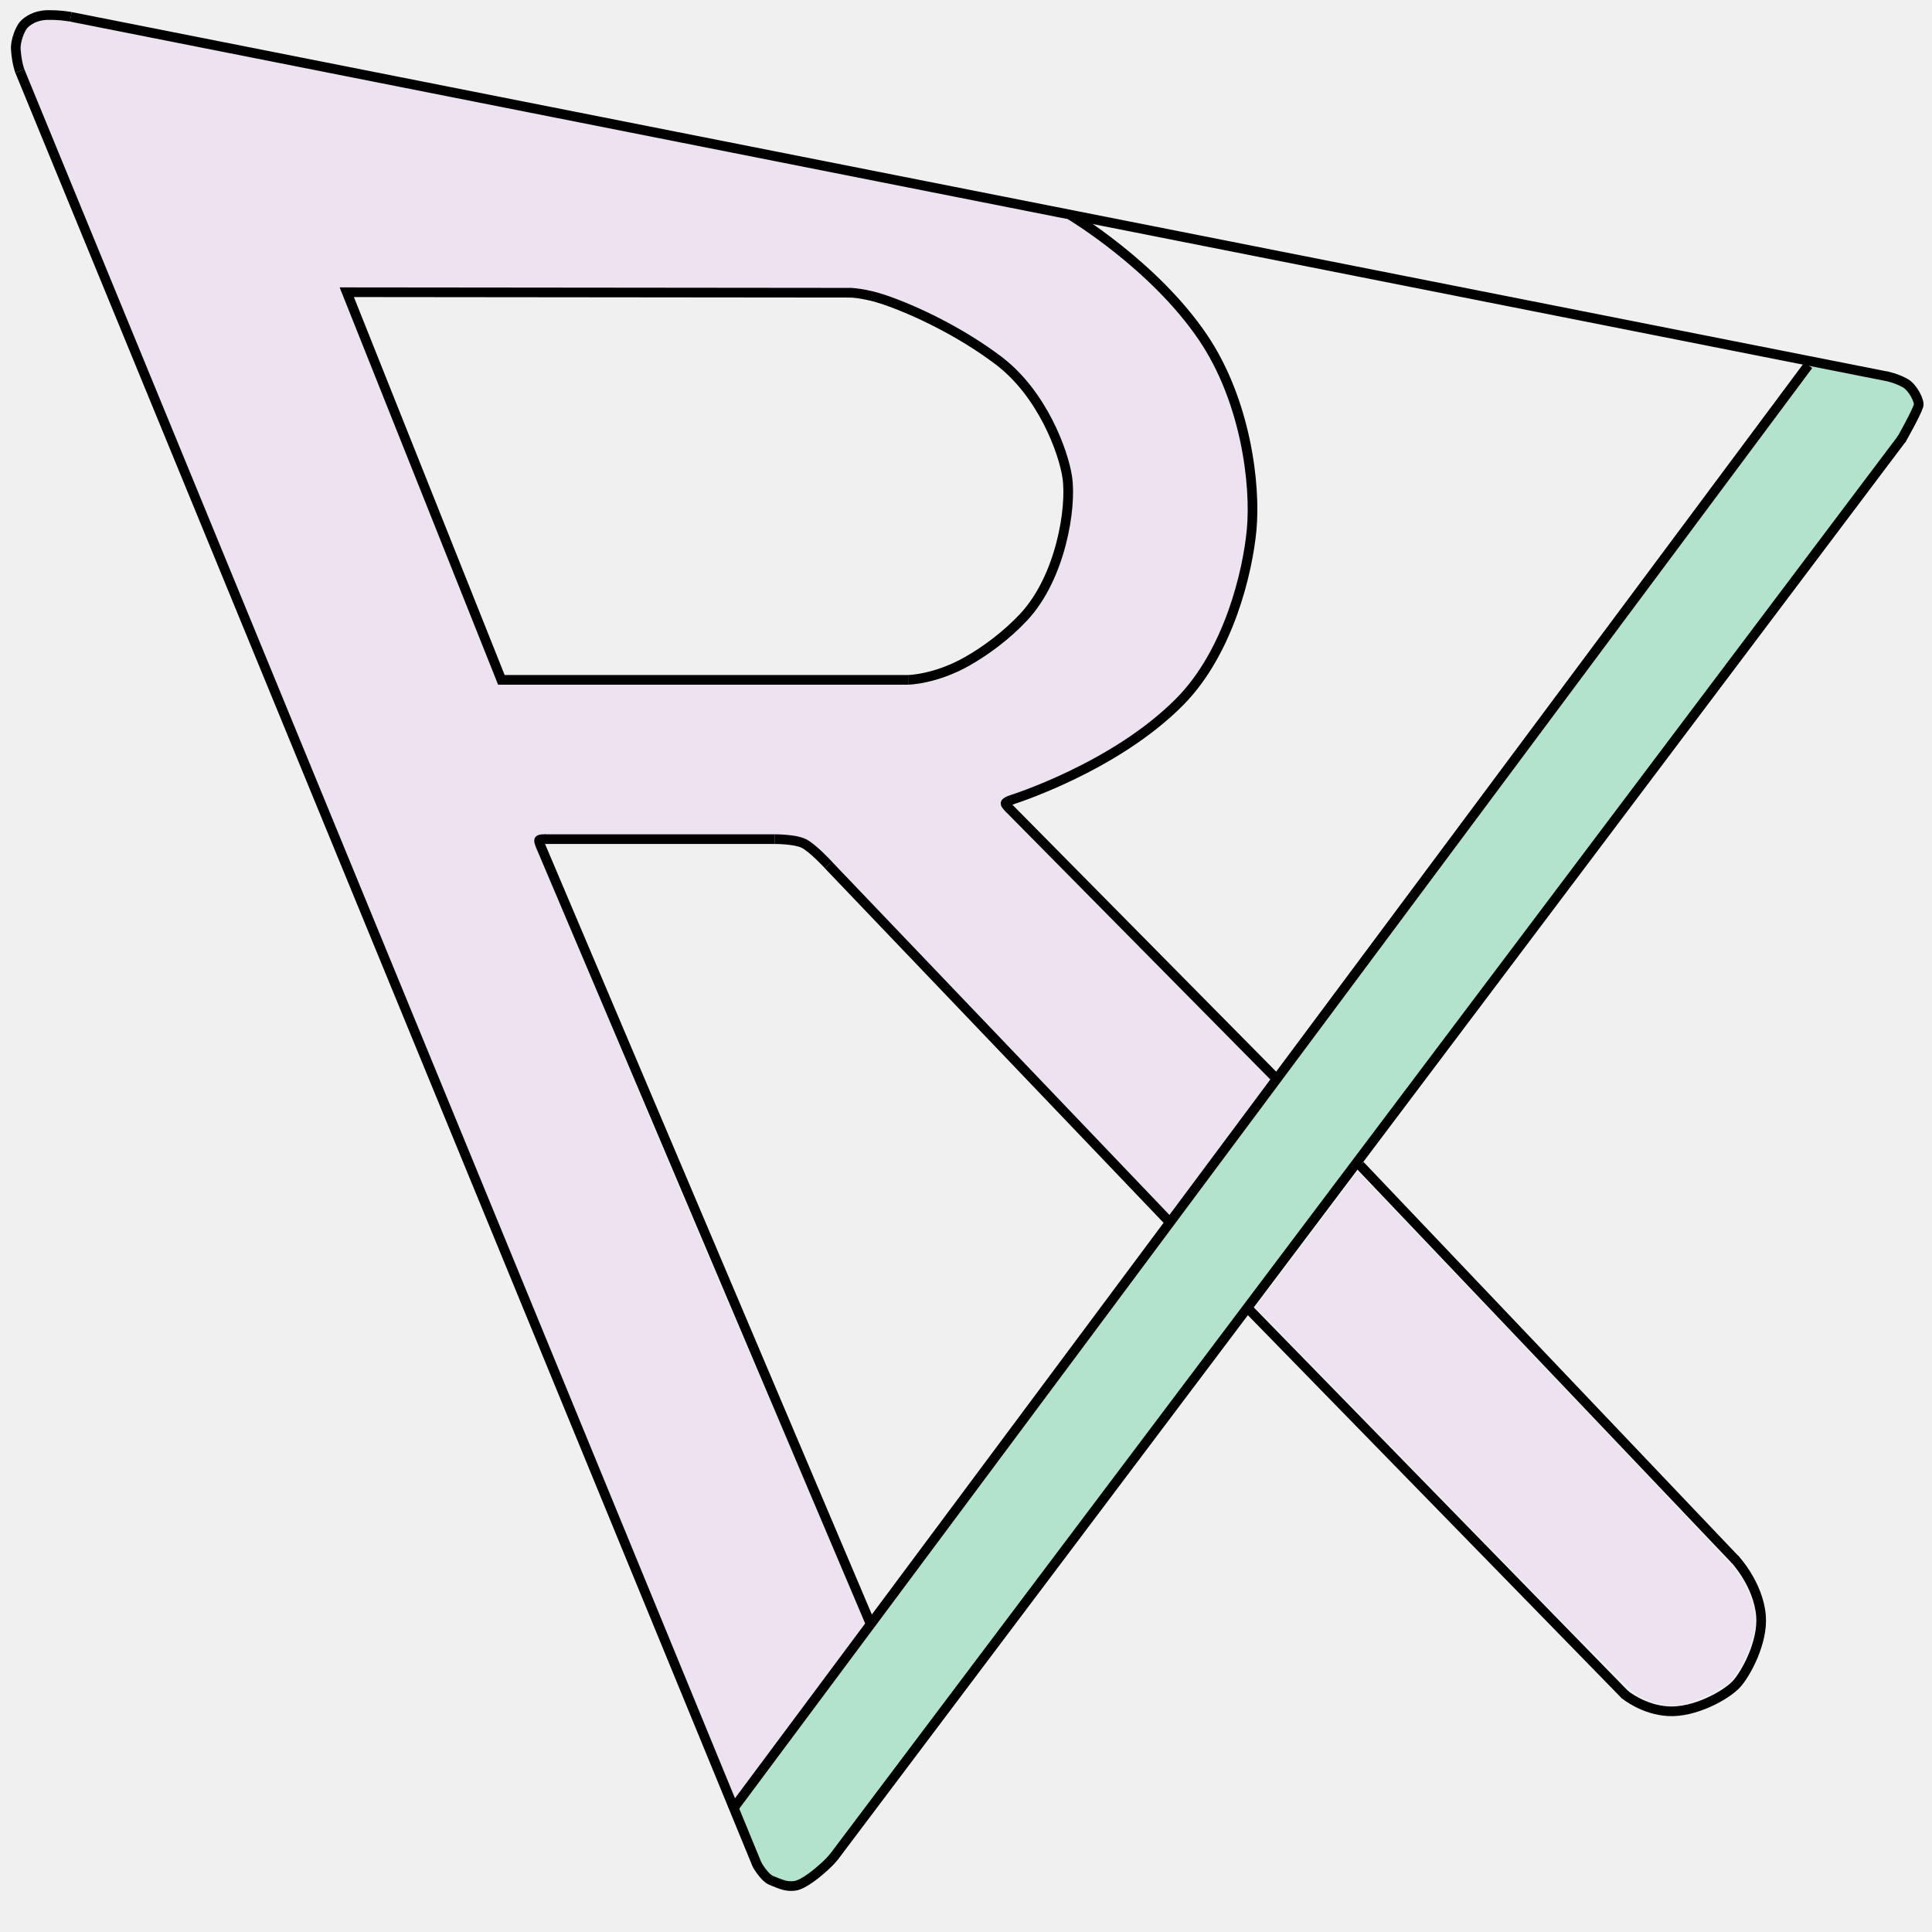
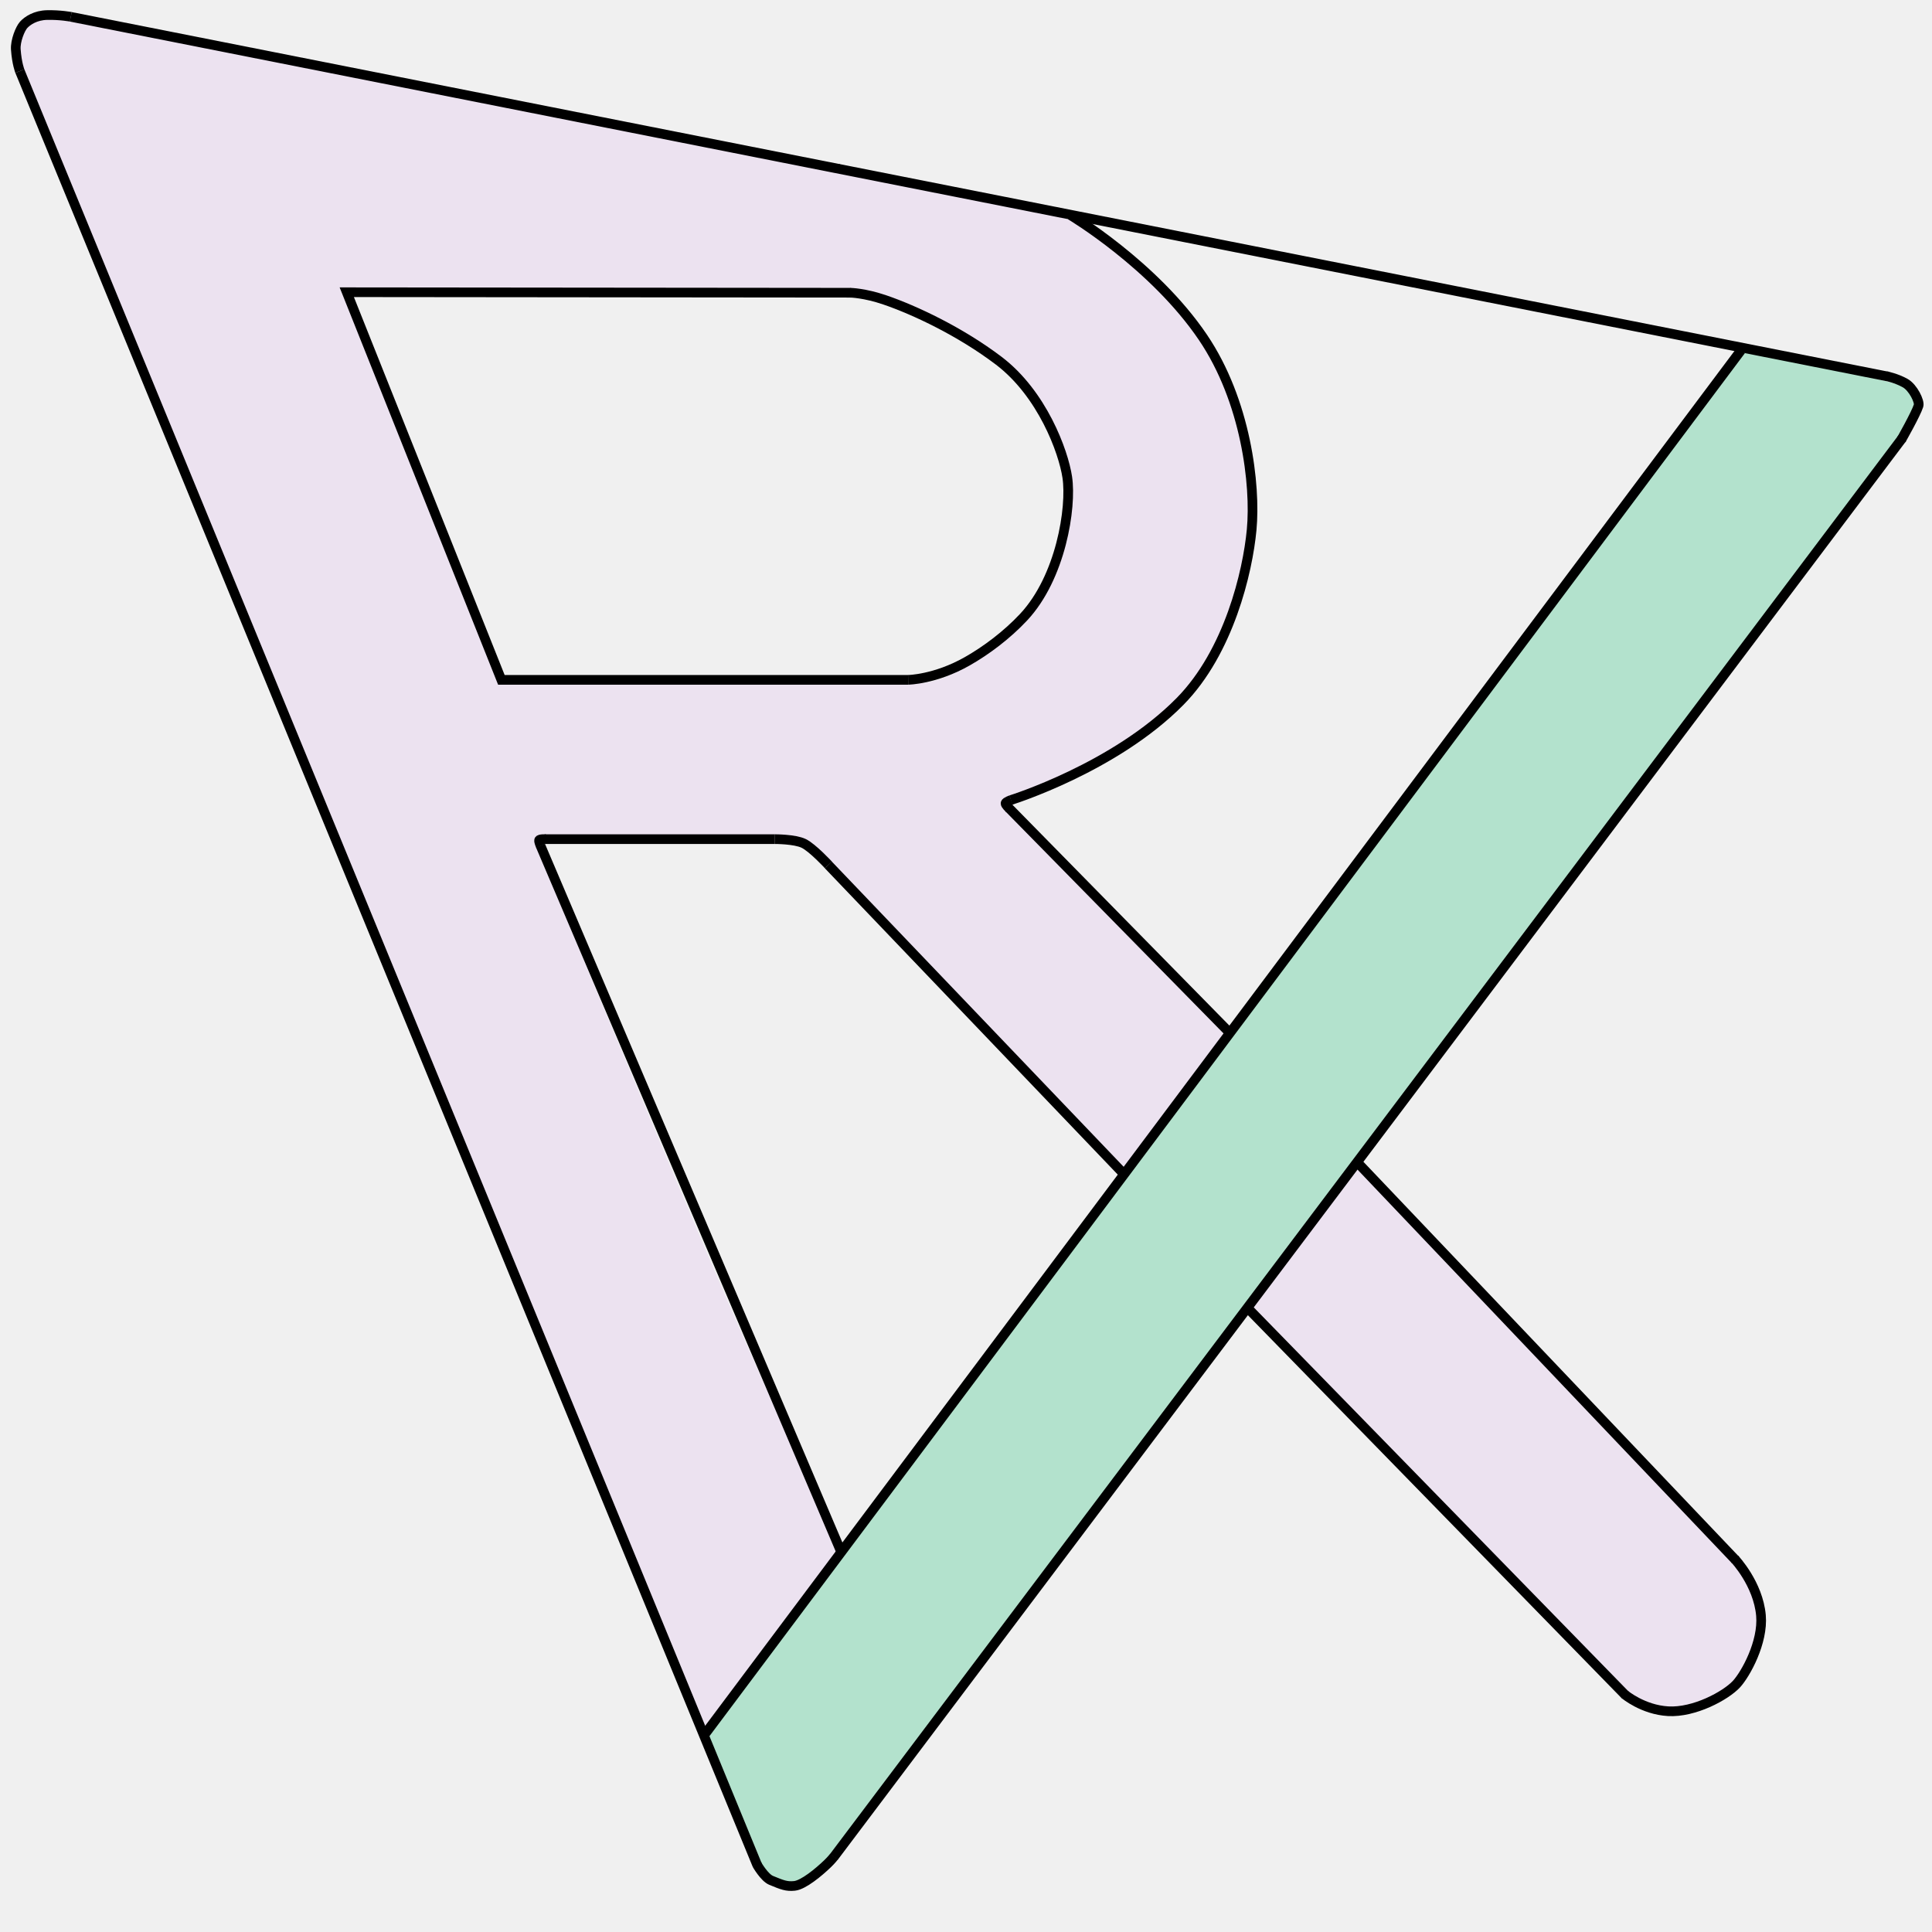
<svg xmlns="http://www.w3.org/2000/svg" xmlns:xlink="http://www.w3.org/1999/xlink" width="200mm" height="200mm" viewBox="0 0 200 200" version="1.1" id="svg1" xml:space="preserve">
  <defs id="defs1">
    <linearGradient id="linearGradient5">
      <stop style="stop-color:#ff6600;stop-opacity:1;" offset="0" id="stop5" />
      <stop style="stop-color:#f0f0f0;stop-opacity:0;" offset="1" id="stop6" />
    </linearGradient>
    <linearGradient xlink:href="#linearGradient5" id="linearGradient6" x1="8.352" y1="100.074" x2="188.106" y2="100.074" gradientUnits="userSpaceOnUse" gradientTransform="translate(233.8608,-0.9733778)" />
  </defs>
  <g id="layer1">
-     <path style="fill:#ece2f0;fill-opacity:1;stroke:none;stroke-width:3.779;stroke-dasharray:none;stroke-dashoffset:0;stroke-opacity:1" d="M 148.991,369.95 C 73.294,186.869 11.796,33.637 10.413,30.239 6.344,20.248 7.191,12.84 12.538,8.855 14.003,7.763 16.229,7.238 20.399,7.281 24.337,7.321 74.192,17.161 219.929,45.995 c 107.122,21.194 197.351,39.207 198.16,39.401 2.509,0.601 16.72,10.819 25.604,18.49 24.543,21.193 36.998,42.618 42.919,71.997 1.394,6.915 2.074,10.622 2.059,22.649 -0.02,16.04 -1.477,22.97 -6.381,37.686 -8.16,24.489 -19.917,39.12 -42.422,54.044 -8.811,5.843 -23.913,13.361 -34.829,17.599 -13.117,5.092 -12.595,4.366 -12.595,6.442 0,1.474 10.119,11.719 52.151,54.186 28.682,28.978 52.941,53.662 53.068,54.012 0.189,0.52 -37.722,50.611 -40.538,53.675 -0.665,0.724 -14.073,-15.192 -65.956,-69.529 -35.942,-37.642 -67.137,-70.077 -69.474,-72.363 -7.878,-7.705 -1.772,-6.735 -59.747,-6.974 -37.652,-0.155 -50.6,-0.369 -51.342,0.247 -0.546,0.454 -1.148,0.802 -1.148,1.694 0,0.891 28.448,69.824 63.838,153.265 35.391,83.441 65.938,152.249 65.938,152.637 0,0.388 -9.333,12.623 -19.714,26.541 -10.381,13.918 -20.506,29.957 -24.541,33.902 l -7.611,9.039 z M 364.643,266.637 c 10.081,-2.578 19.32,-9.158 29.825,-18.004 6.391,-5.381 11.157,-10.49 14.839,-17.192 7.789,-14.179 11.506,-33.123 8.912,-45.648 -3.155,-15.229 -13.707,-32.941 -24.23,-41.787 -10.351,-8.702 -32.392,-22.357 -46.888,-27.365 l -7.071,-2.443 -103.61,-0.719 c -62.703,-0.435 -103.337,-0.925 -103.192,-0.533 0.132,0.356 14.884,34.955 31.329,77.568 l 31.267,76.767 81.072,0.023 c 78.973,0.003 82.665,0.633 87.747,-0.667 z" id="path53" transform="scale(0.2645833)" />
-     <path style="fill:#b3e2cd;fill-opacity:1;stroke:none;stroke-width:7.558;stroke-dasharray:none;stroke-dashoffset:0;stroke-opacity:1" d="m 304.813,735.853 c -6.038,-3.121 -8.348,-6.553 -12.231,-17.89 L 288.867,707.12 498.224,426.635 C 613.319,272.438 707.793,143.188 708.321,142.593 c 1.044,-1.177 29.127,5.682 35.469,8.252 5.913,2.397 6.916,8.577 2.012,16.465 -2.279,3.666 -99.332,131.513 -214.215,284.051 -192.492,255.585 -198.321,272.709 -220.243,284.771 -0.347,-0.005 -4.198,0.927 -6.531,-0.279 z" id="path55" transform="scale(0.2645833)" />
    <path id="path5" style="fill:url(#linearGradient6);stroke:none;stroke-width:0.2" d="M 242.404,23.511 421.788,50.01 330.456,174.638 Z" />
    <path style="fill:#ffffff;stroke:#062aeb;stroke-width:0.477;stroke-dasharray:2.862, 0.477;stroke-dashoffset:0;stroke-opacity:1" d="M 421.788,50.01 330.456,174.638" id="path3-5" />
    <path style="fill:#ffffff;stroke:#ff1b00;stroke-width:0.48;stroke-dasharray:5.76, 0.48;stroke-dashoffset:0;stroke-opacity:1" d="M 282.869,92.963 425.464,130.874" id="path3-5-8" />
    <path style="fill:#ffffff;stroke:#ff1b00;stroke-width:0.481;stroke-dasharray:none;stroke-opacity:1" d="m 242.404,23.511 56.727,31.859 -16.262,37.593" id="path4" />
    <path style="fill:#ffffff;stroke:#ff1b00;stroke-width:0.481;stroke-dasharray:none;stroke-opacity:1" d="M 242.404,23.511 330.456,174.638" id="path3" />
    <circle id="path10" style="fill:#ffffff;stroke:#ff1b00;stroke-width:0.265" cx="-246.578" cy="5.291" r="0.006" />
    <circle id="path11" style="fill:#ffffff;stroke:#000000;stroke-width:0.265;stroke-opacity:1" cx="-144.097" cy="24.851" r="0.006" />
    <path style="fill:#ffffff;fill-opacity:1;stroke:#000000;stroke-width:1;stroke-dasharray:none;stroke-dashoffset:0;stroke-opacity:1" d="M -223.637,9.48 -35.57,46.708" id="path21" />
    <path style="fill:#ffffff;fill-opacity:1;stroke:#000000;stroke-width:1;stroke-dasharray:none;stroke-dashoffset:0;stroke-opacity:1" d="M -144.647,199.976 -34.04,53.103" id="path21-1" />
    <path style="fill:#ffffff;fill-opacity:1;stroke:#000000;stroke-width:1;stroke-dasharray:none;stroke-dashoffset:0;stroke-opacity:1" d="m -228.908,15.096 76.037,185.181" id="path22" />
    <path style="fill:none;fill-opacity:1;stroke:#000000;stroke-width:1;stroke-dasharray:none;stroke-dashoffset:0;stroke-opacity:1" d="m -223.514,9.494 c 0,0 -4.613,-0.418 -5.547,0.506 -1,0.991 0.172,5.148 0.172,5.148" id="path23" />
    <path style="fill:none;fill-opacity:1;stroke:#000000;stroke-width:1;stroke-dasharray:none;stroke-dashoffset:0;stroke-opacity:1" d="m -142.872,38.042 -52.191,-0.052 16.004,40.127 h 42.126" id="path24" />
    <path style="fill:none;fill-opacity:1;stroke:#000000;stroke-width:1;stroke-dasharray:none;stroke-dashoffset:0;stroke-opacity:1" d="m -143.074,38.004 c 0,0 8.755,2.479 15.422,7.528 4.502,3.41 6.776,8.931 7.176,11.615 0.466,3.133 -0.667,10.365 -4.522,14.482 -4.598,4.911 -12.104,6.487 -12.104,6.487" id="path25" />
    <path style="fill:#ffffff;fill-opacity:1;stroke:#000000;stroke-width:1;stroke-dasharray:none;stroke-dashoffset:0;stroke-opacity:1" d="M -83.589,66.639 H -60.873" id="path27" />
    <path style="fill:none;fill-opacity:1;stroke:#000000;stroke-width:1;stroke-dasharray:none;stroke-dashoffset:0;stroke-opacity:1" d="m -84.733,67.416 -28.237,39.597 -12.881,-16.521" id="path28" />
    <path style="fill:none;fill-opacity:1;stroke:#000000;stroke-width:1;stroke-dasharray:none;stroke-dashoffset:0;stroke-opacity:1" d="m -60.493,67.44 -40.932,52.351 36.207,43.432" id="path29" />
    <path style="fill:none;fill-opacity:1;stroke:#000000;stroke-width:1;stroke-dasharray:none;stroke-dashoffset:0;stroke-opacity:1" d="m -65.155,165.771 -23.207,0.111 -24.165,-29.184" id="path30" />
    <path style="fill:none;fill-opacity:1;stroke:#000000;stroke-width:1;stroke-dasharray:none;stroke-dashoffset:0;stroke-opacity:1" d="m -113.527,136.637 -27.685,38.264" id="path31" />
    <path style="fill:none;fill-opacity:1;stroke:#000000;stroke-width:1;stroke-dasharray:none;stroke-dashoffset:0;stroke-opacity:1" d="m -123.536,120.731 -25.674,34.403" id="path32" />
    <path style="fill:none;fill-opacity:1;stroke:#000000;stroke-width:1;stroke-dasharray:none;stroke-dashoffset:0;stroke-opacity:1" d="M -123.536,120.731 -145.2,97.277" id="path33" />
    <path style="fill:none;fill-opacity:1;stroke:#000000;stroke-width:1;stroke-dasharray:none;stroke-dashoffset:0;stroke-opacity:1" d="m -174.544,94.606 h 23.801" id="path34" />
    <path style="fill:none;fill-opacity:1;stroke:#000000;stroke-width:1;stroke-dasharray:none;stroke-dashoffset:0;stroke-opacity:1" d="m -174.544,94.606 38.831,93.167" id="path35" />
    <path style="fill:none;fill-opacity:1;stroke:#000000;stroke-width:1;stroke-dasharray:none;stroke-dashoffset:0;stroke-opacity:1" d="m -150.743,94.606 c 0,0 2.045,-0.009 2.98,0.442 0.912,0.44 2.563,2.229 2.563,2.229" id="path36" />
    <path style="fill:none;fill-opacity:1;stroke:#000000;stroke-width:1;stroke-dasharray:none;stroke-dashoffset:0;stroke-opacity:1" d="m -120.151,30.006 c 0,0 8.625,5.14 13.706,12.639 4.46,6.583 5.493,15.274 5.053,19.948 -0.41,4.348 -2.349,12.613 -7.404,17.75 -6.763,6.873 -17.055,10.149 -17.055,10.149" id="path37" />
    <path style="fill:none;fill-opacity:1;stroke:#000000;stroke-width:1;stroke-dasharray:none;stroke-dashoffset:0;stroke-opacity:1" d="m -35.67,46.68 c 0,0 0.929,0.349 1.82,0.852 0.82,0.462 1.62,1.024 1.672,1.477 0.103,0.903 -1.968,4.254 -1.968,4.254" id="path38" />
    <path style="fill:none;fill-opacity:1;stroke:#000000;stroke-width:1;stroke-dasharray:none;stroke-dashoffset:0;stroke-opacity:1" d="m -152.965,200.13 c 0,0 2.658,2.997 3.937,2.93 1.506,-0.078 4.549,-3.241 4.549,-3.241" id="path39" />
    <path style="fill:none;fill-opacity:1;stroke:#000000;stroke-width:1;stroke-dasharray:none;stroke-dashoffset:0;stroke-opacity:1" d="m -65.218,163.223 c 0,0 1.39,1.667 1.4,2.09 0.011,0.427 -1.337,0.458 -1.337,0.458" id="path40" />
    <path style="fill:none;fill-opacity:1;stroke:#000000;stroke-width:1;stroke-dasharray:none;stroke-dashoffset:0;stroke-opacity:1" d="m -60.873,66.639 c 0,0 0.668,7.7e-4 0.736,0.144 0.059,0.123 -0.356,0.657 -0.356,0.657" id="path41" />
-     <path style="fill:none;fill-opacity:1;stroke:#000000;stroke-width:1;stroke-dasharray:none;stroke-dashoffset:0;stroke-opacity:1" d="m 104.483,83.691 c 0,0 -0.402,-0.373 -0.39,-0.531 0.012,-0.154 0.58,-0.348 0.58,-0.348" id="path41-2" />
-     <path style="fill:none;fill-opacity:1;stroke:#000000;stroke-width:1;stroke-dasharray:none;stroke-dashoffset:0;stroke-opacity:1" d="m 55.97,87.579 c 0,0 -0.195,-0.429 -0.162,-0.597 0.028,-0.144 0.68,-0.116 0.68,-0.116" id="path41-2-4" />
    <path style="fill:none;fill-opacity:1;stroke:#000000;stroke-width:1;stroke-dasharray:none;stroke-dashoffset:0;stroke-opacity:1" d="m -112.468,136.785 c 0,0 -0.448,-0.784 -0.607,-0.776 -0.136,0.006 -0.503,0.711 -0.503,0.711" id="path41-0" />
    <path style="fill:none;fill-opacity:1;stroke:#000000;stroke-width:1;stroke-dasharray:none;stroke-dashoffset:0;stroke-opacity:1" d="m -83.493,66.639 c 0,0 -0.562,-0.037 -0.695,0.049 -0.121,0.078 -0.593,0.802 -0.593,0.802" id="path41-6" />
    <path style="fill:none;fill-opacity:1;stroke:#42c21d;stroke-width:0.5;stroke-dasharray:none;stroke-dashoffset:0;stroke-opacity:1" d="M -195.064,37.99 -229.061,10" id="path42" />
    <path style="fill:none;fill-opacity:1;stroke:#42c21d;stroke-width:0.5;stroke-dasharray:none;stroke-dashoffset:0;stroke-opacity:1" d="m -195.064,37.99 -23.686,1.845" id="path42-6" />
    <path style="fill:none;fill-opacity:1;stroke:#42c21d;stroke-width:0.5;stroke-dasharray:none;stroke-dashoffset:0;stroke-opacity:1" d="m -187.062,58.053 -31.688,-18.218" id="path42-8" />
    <path style="fill:none;fill-opacity:1;stroke:#42c21d;stroke-width:0.5;stroke-dasharray:none;stroke-dashoffset:0;stroke-opacity:1" d="m -204.55,74.417 17.488,-16.364" id="path42-0" />
    <path style="fill:none;fill-opacity:1;stroke:#42c21d;stroke-width:0.5;stroke-dasharray:none;stroke-dashoffset:0;stroke-opacity:1" d="m -179.06,78.117 -25.49,-3.7" id="path42-65" />
    <path style="fill:none;fill-opacity:1;stroke:#42c21d;stroke-width:0.5;stroke-dasharray:none;stroke-dashoffset:0;stroke-opacity:1" d="m -179.06,78.117 -15.984,19.499" id="path42-65-3" />
    <path style="fill:none;fill-opacity:1;stroke:#42c21d;stroke-width:0.5;stroke-dasharray:none;stroke-dashoffset:0;stroke-opacity:1" d="m -174.544,94.606 -20.5,3.01" id="path42-65-00" />
    <path style="fill:none;fill-opacity:1;stroke:#42c21d;stroke-width:0.5;stroke-dasharray:none;stroke-dashoffset:0;stroke-opacity:1" d="m -174.544,94.606 -10.907,26.323" id="path42-65-2" />
    <path style="fill:none;fill-opacity:1;stroke:#42c21d;stroke-width:0.5;stroke-dasharray:none;stroke-dashoffset:0;stroke-opacity:1" d="m -162.643,124.137 -22.808,-3.207" id="path42-65-5" />
    <path style="fill:none;fill-opacity:1;stroke:#42c21d;stroke-width:0.5;stroke-dasharray:none;stroke-dashoffset:0;stroke-opacity:1" d="m -175.614,144.887 12.971,-20.75" id="path42-65-5-9" />
    <path style="fill:none;fill-opacity:1;stroke:#42c21d;stroke-width:0.5;stroke-dasharray:none;stroke-dashoffset:0;stroke-opacity:1" d="m -175.614,144.887 15.865,-2.041 5.087,-0.537" id="path42-65-5-9-8" />
-     <circle id="path10-7" style="fill:#ffffff;stroke:#ff1b00;stroke-width:0.265" cx="-2.653" cy="4.961" r="0.006" />
-     <circle id="path11-1" style="fill:#ffffff;stroke:#000000;stroke-width:0.265;stroke-opacity:1" cx="86.864" cy="17.112" r="0.006" />
-     <path style="fill:#ffffff;fill-opacity:1;stroke:#000000;stroke-width:1;stroke-dasharray:none;stroke-dashoffset:0;stroke-opacity:1" d="M 7.324,1.741 195.391,38.969" id="path21-7" />
-     <path style="fill:#ffffff;fill-opacity:1;stroke:#000000;stroke-width:1;stroke-dasharray:none;stroke-dashoffset:0;stroke-opacity:1" d="M 86.314,192.238 196.921,45.364" id="path21-1-3" />
-     <path style="fill:#ffffff;fill-opacity:1;stroke:#000000;stroke-width:1;stroke-dasharray:none;stroke-dashoffset:0;stroke-opacity:1" d="M 75.785,187.394 187.197,37.806" id="path21-1-3-1" />
-     <path style="fill:#ffffff;fill-opacity:1;stroke:#000000;stroke-width:1;stroke-dasharray:none;stroke-dashoffset:0;stroke-opacity:1" d="M 2.054,7.357 78.389,193.076" id="path22-0" />
-     <path style="fill:none;fill-opacity:1;stroke:#000000;stroke-width:1;stroke-dasharray:none;stroke-dashoffset:0;stroke-opacity:1" d="m 7.333,1.741 c 0,0 -1.092,-0.213 -2.462,-0.183 C 3.679,1.584 2.851,2.132 2.45,2.57 2.091,2.963 1.574,4.234 1.637,5.119 1.739,6.572 2.055,7.363 2.055,7.363" id="path23-1" />
-     <path style="fill:none;fill-opacity:1;stroke:#000000;stroke-width:1;stroke-dasharray:none;stroke-dashoffset:0;stroke-opacity:1" d="m 88.089,30.303 -52.191,-0.052 16.004,40.127 h 42.126" id="path24-3" />
-     <path style="fill:none;fill-opacity:1;stroke:#000000;stroke-width:1;stroke-dasharray:none;stroke-dashoffset:0;stroke-opacity:1" d="m 88.046,30.304 c 0,0 1.458,0.027 3.56,0.746 3.09,1.057 7.802,3.275 11.769,6.28 4.502,3.41 6.71,9.394 7.109,12.078 0.466,3.133 -0.667,10.365 -4.522,14.482 -1.747,1.866 -3.874,3.453 -5.83,4.564 -3.322,1.888 -6.12,1.923 -6.12,1.923" id="path25-5" />
-     <path style="fill:none;fill-opacity:1;stroke:#000000;stroke-width:1;stroke-dasharray:none;stroke-dashoffset:0;stroke-opacity:1" d="M 120.963,126.393 85.75,89.538" id="path33-0" />
-     <path style="fill:none;fill-opacity:1;stroke:#000000;stroke-width:1;stroke-dasharray:none;stroke-dashoffset:0;stroke-opacity:1" d="M 168.246,175.464 129.265,135.519" id="path33-0-8" />
-     <path style="fill:none;fill-opacity:1;stroke:#000000;stroke-width:1;stroke-dasharray:none;stroke-dashoffset:0;stroke-opacity:1" d="M 131.869,111.405 104.415,83.622" id="path33-0-9" />
-     <path style="fill:none;fill-opacity:1;stroke:#000000;stroke-width:1;stroke-dasharray:none;stroke-dashoffset:0;stroke-opacity:1" d="m 179.672,161.501 -38.88,-40.87" id="path33-0-9-5" />
-     <path style="fill:none;fill-opacity:1;stroke:#000000;stroke-width:1;stroke-dasharray:none;stroke-dashoffset:0;stroke-opacity:1" d="m 56.417,86.868 h 23.801" id="path34-6" />
-     <path style="fill:none;fill-opacity:1;stroke:#000000;stroke-width:1;stroke-dasharray:none;stroke-dashoffset:0;stroke-opacity:1" d="M 55.954,87.546 90.044,167.92" id="path35-6" />
-     <path style="fill:none;fill-opacity:1;stroke:#000000;stroke-width:1;stroke-dasharray:none;stroke-dashoffset:0;stroke-opacity:1" d="m 80.218,86.868 c 0,0 2.045,-0.009 2.98,0.442 0.912,0.44 2.563,2.229 2.563,2.229" id="path36-3" />
-     <path style="fill:none;fill-opacity:1;stroke:#000000;stroke-width:1;stroke-dasharray:none;stroke-dashoffset:0;stroke-opacity:1" d="m 110.81,22.268 c 0,0 8.625,5.14 13.706,12.639 4.46,6.583 5.493,15.274 5.053,19.948 -0.41,4.348 -2.349,12.613 -7.404,17.75 -6.763,6.873 -17.518,10.215 -17.518,10.215" id="path37-9" />
-     <path style="fill:none;fill-opacity:1;stroke:#000000;stroke-width:1;stroke-dasharray:none;stroke-dashoffset:0;stroke-opacity:1" d="m 195.291,38.941 c 0,0 1.044,0.216 1.936,0.719 0.82,0.462 1.513,1.908 1.383,2.328 -0.27,0.868 -1.796,3.547 -1.796,3.547" id="path38-1" />
-     <path style="fill:none;fill-opacity:1;stroke:#000000;stroke-width:1;stroke-dasharray:none;stroke-dashoffset:0;stroke-opacity:1" d="m 179.569,161.381 c 0,0 2.438,2.567 2.726,5.853 0.243,2.779 -1.59,6.077 -2.536,7.102 -1.099,1.19 -4.362,2.969 -7.075,2.81 -2.612,-0.153 -4.496,-1.74 -4.496,-1.74" id="path43" />
-     <path style="fill:none;fill-opacity:1;stroke:#000000;stroke-width:1;stroke-dasharray:none;stroke-dashoffset:0;stroke-opacity:1" d="m 78.355,193.01 c 0,0 0.767,1.354 1.476,1.646 1.134,0.467 1.593,0.657 2.416,0.57 0.924,-0.098 2.519,-1.422 3.44,-2.312 0.397,-0.383 0.648,-0.713 0.648,-0.713" id="path44" />
-     <path style="fill:#ece2f0;fill-opacity:1;stroke:none;stroke-width:3.779;stroke-dasharray:none;stroke-dashoffset:0;stroke-opacity:1" d="m 648.066,666.372 c -2.137,-0.574 -5.396,-1.906 -7.242,-2.959 -2.271,-1.296 -20.102,-19.088 -55.157,-55.038 -28.491,-29.218 -61.417,-62.977 -73.17,-75.021 l -21.369,-21.898 20.032,-26.575 20.032,-26.575 72.048,75.662 c 39.626,41.614 73.394,77.305 75.039,79.314 6.522,7.963 9.534,17.529 8.001,25.412 -1.061,5.456 -5.386,14.888 -8.401,18.322 -4.071,4.636 -17.796,10.566 -24.157,10.436 -0.972,-0.02 -3.517,-0.506 -5.654,-1.08 z" id="path54" transform="scale(0.2645833)" />
+     <g id="g2">
+       <path style="fill:#ece2f0;fill-opacity:1;stroke:none;stroke-width:3.779;stroke-dasharray:none;stroke-dashoffset:0;stroke-opacity:1" d="m 647.845,667.653 c -2.137,-0.574 -5.684,-1.906 -7.53,-2.959 -2.271,-1.296 -20.719,-19.87 -55.774,-55.82 -28.491,-29.218 -61.8,-62.503 -73.459,-74.637 l -21.634,-22.516 20.827,-27.282 20.474,-27.901 73.55,76.767 c 39.754,41.492 73.438,77.305 75.083,79.314 6.522,7.963 10.108,18.28 8.575,26.163 -1.061,5.456 -5.378,16.08 -8.393,19.515 -4.071,4.636 -19.015,10.316 -25.376,10.186 -0.972,-0.02 -4.206,-0.256 -6.344,-0.83 z" id="path54" transform="scale(0.2645833)" />
+       <path style="fill:#b3e2cd;fill-opacity:1;stroke:none;stroke-width:3.78" d="m 306.382,736.368 c -1.68,-0.453 -5.372,-2.522 -6.675,-3.909 -2.904,-3.091 -23.46,-52.376 -22.419,-53.771 0.411,-0.55 91.473,-122.294 201.483,-269.243 C 588.781,262.495 679.081,141.292 680.108,140.21 l 2.528,-2.664 29.357,5.874 c 17.245,3.45 32.349,7.148 34.144,8.24 4.621,2.81 5.103,6.9 1.19,13.961 -5.287,9.54 -422.267,561.636 -427.255,565.723 -5.433,4.452 -9.831,6.064 -13.69,5.023 z" id="path1" transform="scale(0.2645833)" />
+       <path style="fill:#ece2f0;fill-opacity:1;stroke:none;stroke-width:3.779;stroke-dasharray:none;stroke-dashoffset:0;stroke-opacity:1" d="M 148.991,369.95 C 73.393,186.829 11.796,33.637 10.413,30.239 6.344,20.248 7.191,12.84 12.538,8.855 14.003,7.763 16.229,7.238 20.399,7.281 24.337,7.321 74.192,17.161 219.929,45.995 c 107.122,21.194 197.351,39.207 198.16,39.401 2.509,0.601 16.72,10.819 25.604,18.49 24.543,21.193 36.998,42.618 42.919,71.997 1.394,6.915 2.074,10.622 2.059,22.649 -0.02,16.04 -1.477,22.97 -6.381,37.686 -8.16,24.489 -19.917,39.12 -42.422,54.044 -8.811,5.843 -23.913,13.361 -34.829,17.599 -13.117,5.092 -12.595,4.366 -12.595,6.442 0,1.474 10.119,11.719 52.151,54.186 28.682,28.978 36.324,36.338 36.451,36.688 0.189,0.52 -37.918,49.81 -40.734,52.874 -0.665,0.724 2.739,2.933 -49.143,-51.404 -35.942,-37.642 -67.137,-70.077 -69.474,-72.363 -7.878,-7.705 -1.772,-6.735 -59.747,-6.974 -37.652,-0.155 -50.6,-0.369 -51.342,0.247 -0.546,0.454 -1.148,0.802 -1.148,1.694 0,0.891 28.448,69.824 63.838,153.265 35.391,83.441 51.758,113.698 56,126.637 0.121,0.369 -15.482,20.415 -25.863,34.333 -10.381,13.918 -22.473,23.123 -21.535,28.687 l -5.578,6.21 z M 364.643,266.637 c 10.081,-2.578 19.32,-9.158 29.825,-18.004 6.391,-5.381 11.157,-10.49 14.839,-17.192 7.789,-14.179 11.506,-33.123 8.912,-45.648 -3.155,-15.229 -13.707,-32.941 -24.23,-41.787 -10.351,-8.702 -32.392,-22.357 -46.888,-27.365 l -7.071,-2.443 -103.61,-0.719 c -62.703,-0.435 -103.337,-0.925 -103.192,-0.533 0.132,0.356 14.884,34.955 31.329,77.568 l 31.267,76.767 81.072,0.023 c 78.973,0.003 82.665,0.633 87.747,-0.667 z" id="path53" transform="scale(0.2645833)" />
+       <path style="fill:none;fill-opacity:1;stroke:#000000;stroke-width:1;stroke-dasharray:none;stroke-dashoffset:0;stroke-opacity:1" d="m 104.483,83.691 c 0,0 -0.402,-0.373 -0.39,-0.531 0.012,-0.154 0.58,-0.348 0.58,-0.348" id="path41-2" />
+       <path style="fill:none;fill-opacity:1;stroke:#000000;stroke-width:1;stroke-dasharray:none;stroke-dashoffset:0;stroke-opacity:1" d="m 55.97,87.579 c 0,0 -0.195,-0.429 -0.162,-0.597 0.028,-0.144 0.68,-0.116 0.68,-0.116" id="path41-2-4" />
+       <circle id="path10-7" style="fill:#ffffff;stroke:#ff1b00;stroke-width:0.265" cx="-2.653" cy="4.961" r="0.006" />
+       <circle id="path11-1" style="fill:#ffffff;stroke:#000000;stroke-width:0.265;stroke-opacity:1" cx="86.864" cy="17.112" r="0.006" />
+       <path style="fill:#ffffff;fill-opacity:1;stroke:#000000;stroke-width:1;stroke-dasharray:none;stroke-dashoffset:0;stroke-opacity:1" d="M 7.324,1.741 195.391,38.969" id="path21-7" />
+       <path style="fill:#ffffff;fill-opacity:1;stroke:#000000;stroke-width:1;stroke-dasharray:none;stroke-dashoffset:0;stroke-opacity:1" d="M 86.314,192.238 196.921,45.364" id="path21-1-3" />
+       <path style="fill:#ffffff;fill-opacity:1;stroke:#000000;stroke-width:1;stroke-dasharray:none;stroke-dashoffset:0;stroke-opacity:1" d="M 73.028,179.445 180.228,36.263" id="path21-1-3-1" />
+       <path style="fill:#ffffff;fill-opacity:1;stroke:#000000;stroke-width:1;stroke-dasharray:none;stroke-dashoffset:0;stroke-opacity:1" d="M 2.054,7.357 78.389,193.076" id="path22-0" />
+       <path style="fill:none;fill-opacity:1;stroke:#000000;stroke-width:1;stroke-dasharray:none;stroke-dashoffset:0;stroke-opacity:1" d="m 7.333,1.741 c 0,0 -1.092,-0.213 -2.462,-0.183 C 3.679,1.584 2.851,2.132 2.45,2.57 2.091,2.963 1.574,4.234 1.637,5.119 1.739,6.572 2.055,7.363 2.055,7.363" id="path23-1" />
+       <path style="fill:none;fill-opacity:1;stroke:#000000;stroke-width:1;stroke-dasharray:none;stroke-dashoffset:0;stroke-opacity:1" d="m 88.089,30.303 -52.191,-0.052 16.004,40.127 h 42.126" id="path24-3" />
+       <path style="fill:none;fill-opacity:1;stroke:#000000;stroke-width:1;stroke-dasharray:none;stroke-dashoffset:0;stroke-opacity:1" d="m 88.046,30.304 c 0,0 1.458,0.027 3.56,0.746 3.09,1.057 7.802,3.275 11.769,6.28 4.502,3.41 6.71,9.394 7.109,12.078 0.466,3.133 -0.667,10.365 -4.522,14.482 -1.747,1.866 -3.874,3.453 -5.83,4.564 -3.322,1.888 -6.12,1.923 -6.12,1.923" id="path25-5" />
+       <path style="fill:none;fill-opacity:1;stroke:#000000;stroke-width:1;stroke-dasharray:none;stroke-dashoffset:0;stroke-opacity:1" d="M 116.564,121.763 85.75,89.538" id="path33-0" />
+       <path style="fill:none;fill-opacity:1;stroke:#000000;stroke-width:1;stroke-dasharray:none;stroke-dashoffset:0;stroke-opacity:1" d="M 168.246,175.464 129.265,135.519" id="path33-0-8" />
+       <path style="fill:none;fill-opacity:1;stroke:#000000;stroke-width:1;stroke-dasharray:none;stroke-dashoffset:0;stroke-opacity:1" d="M 127.437,107.056 104.415,83.622" id="path33-0-9" />
+       <path style="fill:none;fill-opacity:1;stroke:#000000;stroke-width:1;stroke-dasharray:none;stroke-dashoffset:0;stroke-opacity:1" d="m 179.672,161.501 -38.95,-40.946" id="path33-0-9-5" />
+       <path style="fill:none;fill-opacity:1;stroke:#000000;stroke-width:1;stroke-dasharray:none;stroke-dashoffset:0;stroke-opacity:1" d="m 56.417,86.868 h 23.801" id="path34-6" />
+       <path style="fill:none;fill-opacity:1;stroke:#000000;stroke-width:1;stroke-dasharray:none;stroke-dashoffset:0;stroke-opacity:1" d="M 55.954,87.546 87.15,160.826" id="path35-6" />
+       <path style="fill:none;fill-opacity:1;stroke:#000000;stroke-width:1;stroke-dasharray:none;stroke-dashoffset:0;stroke-opacity:1" d="m 80.218,86.868 c 0,0 2.045,-0.009 2.98,0.442 0.912,0.44 2.563,2.229 2.563,2.229" id="path36-3" />
+       <path style="fill:none;fill-opacity:1;stroke:#000000;stroke-width:1;stroke-dasharray:none;stroke-dashoffset:0;stroke-opacity:1" d="m 110.81,22.268 c 0,0 8.625,5.14 13.706,12.639 4.46,6.583 5.493,15.274 5.053,19.948 -0.41,4.348 -2.349,12.613 -7.404,17.75 -6.763,6.873 -17.518,10.215 -17.518,10.215" id="path37-9" />
+       <path style="fill:none;fill-opacity:1;stroke:#000000;stroke-width:1;stroke-dasharray:none;stroke-dashoffset:0;stroke-opacity:1" d="m 195.291,38.941 c 0,0 1.044,0.216 1.936,0.719 0.82,0.462 1.513,1.908 1.383,2.328 -0.27,0.868 -1.796,3.547 -1.796,3.547" id="path38-1" />
+       <path style="fill:none;fill-opacity:1;stroke:#000000;stroke-width:1;stroke-dasharray:none;stroke-dashoffset:0;stroke-opacity:1" d="m 179.569,161.381 c 0,0 2.438,2.567 2.726,5.853 0.243,2.779 -1.59,6.077 -2.536,7.102 -1.099,1.19 -4.362,2.969 -7.075,2.81 -2.612,-0.153 -4.496,-1.74 -4.496,-1.74" id="path43" />
+       <path style="fill:none;fill-opacity:1;stroke:#000000;stroke-width:1;stroke-dasharray:none;stroke-dashoffset:0;stroke-opacity:1" d="m 78.355,193.01 c 0,0 0.767,1.354 1.476,1.646 1.134,0.467 1.593,0.657 2.416,0.57 0.924,-0.098 2.519,-1.422 3.44,-2.312 0.397,-0.383 0.648,-0.713 0.648,-0.713" id="path44" />
+     </g>
  </g>
</svg>
